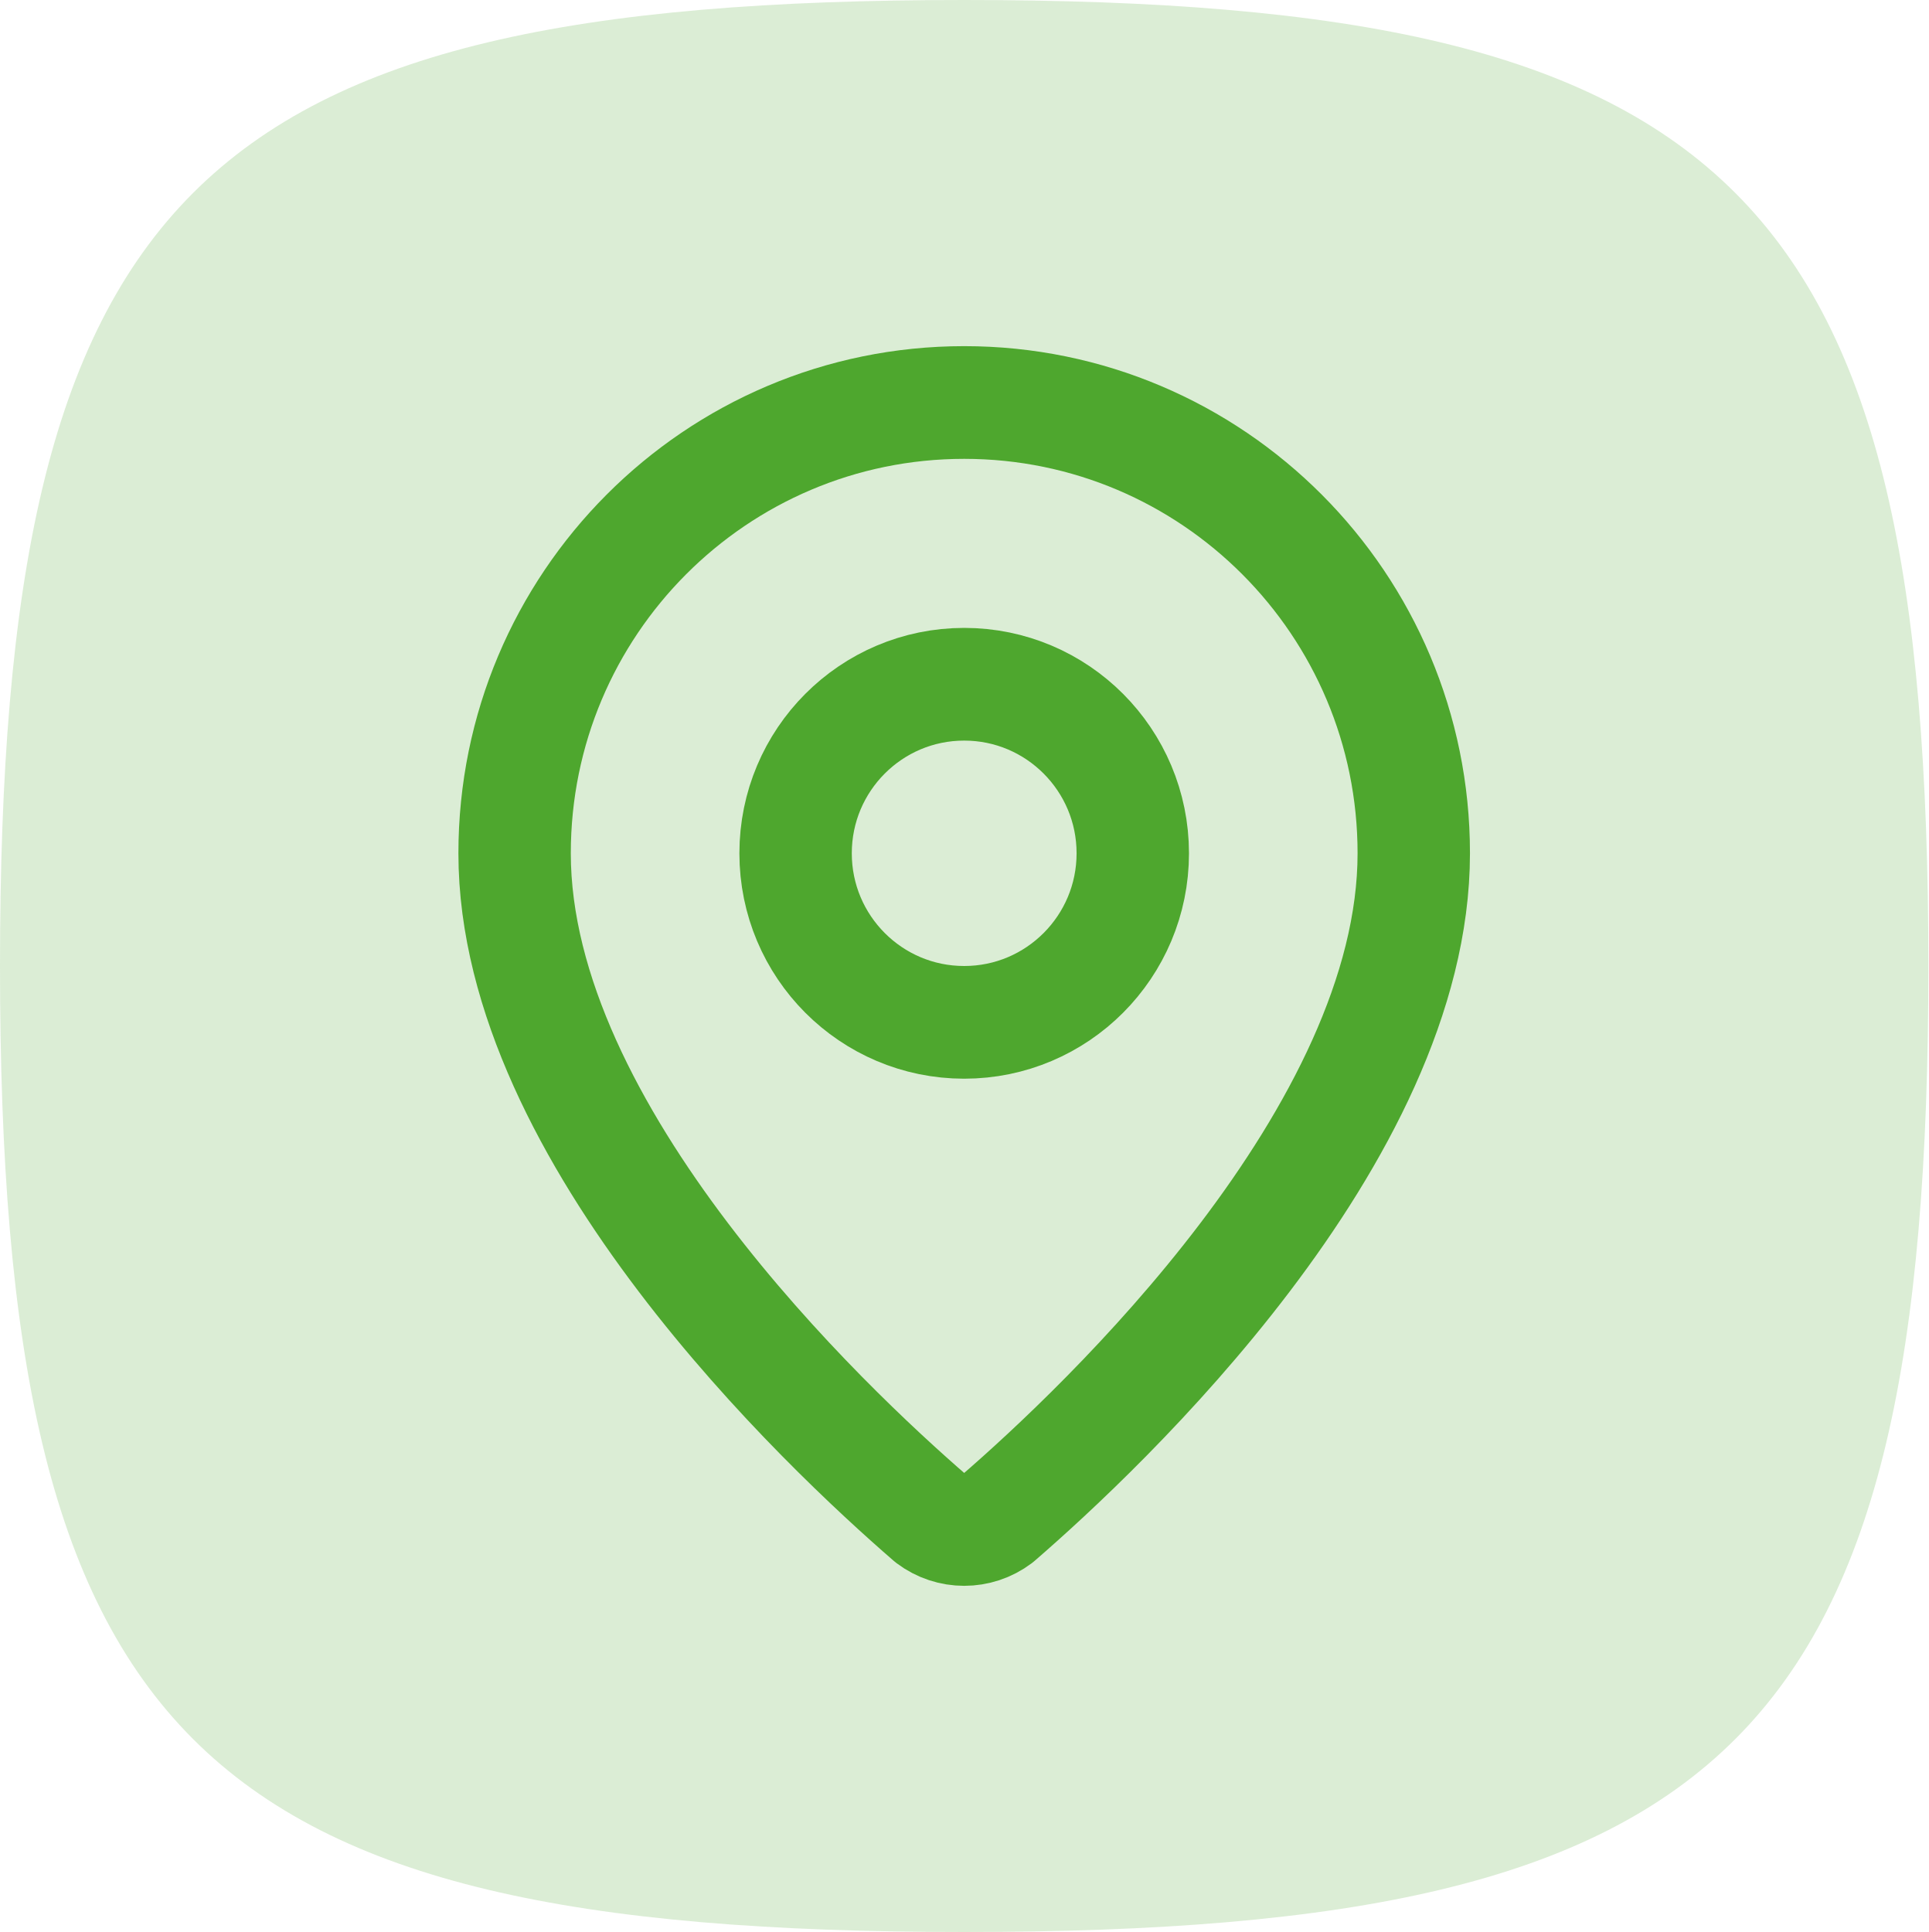
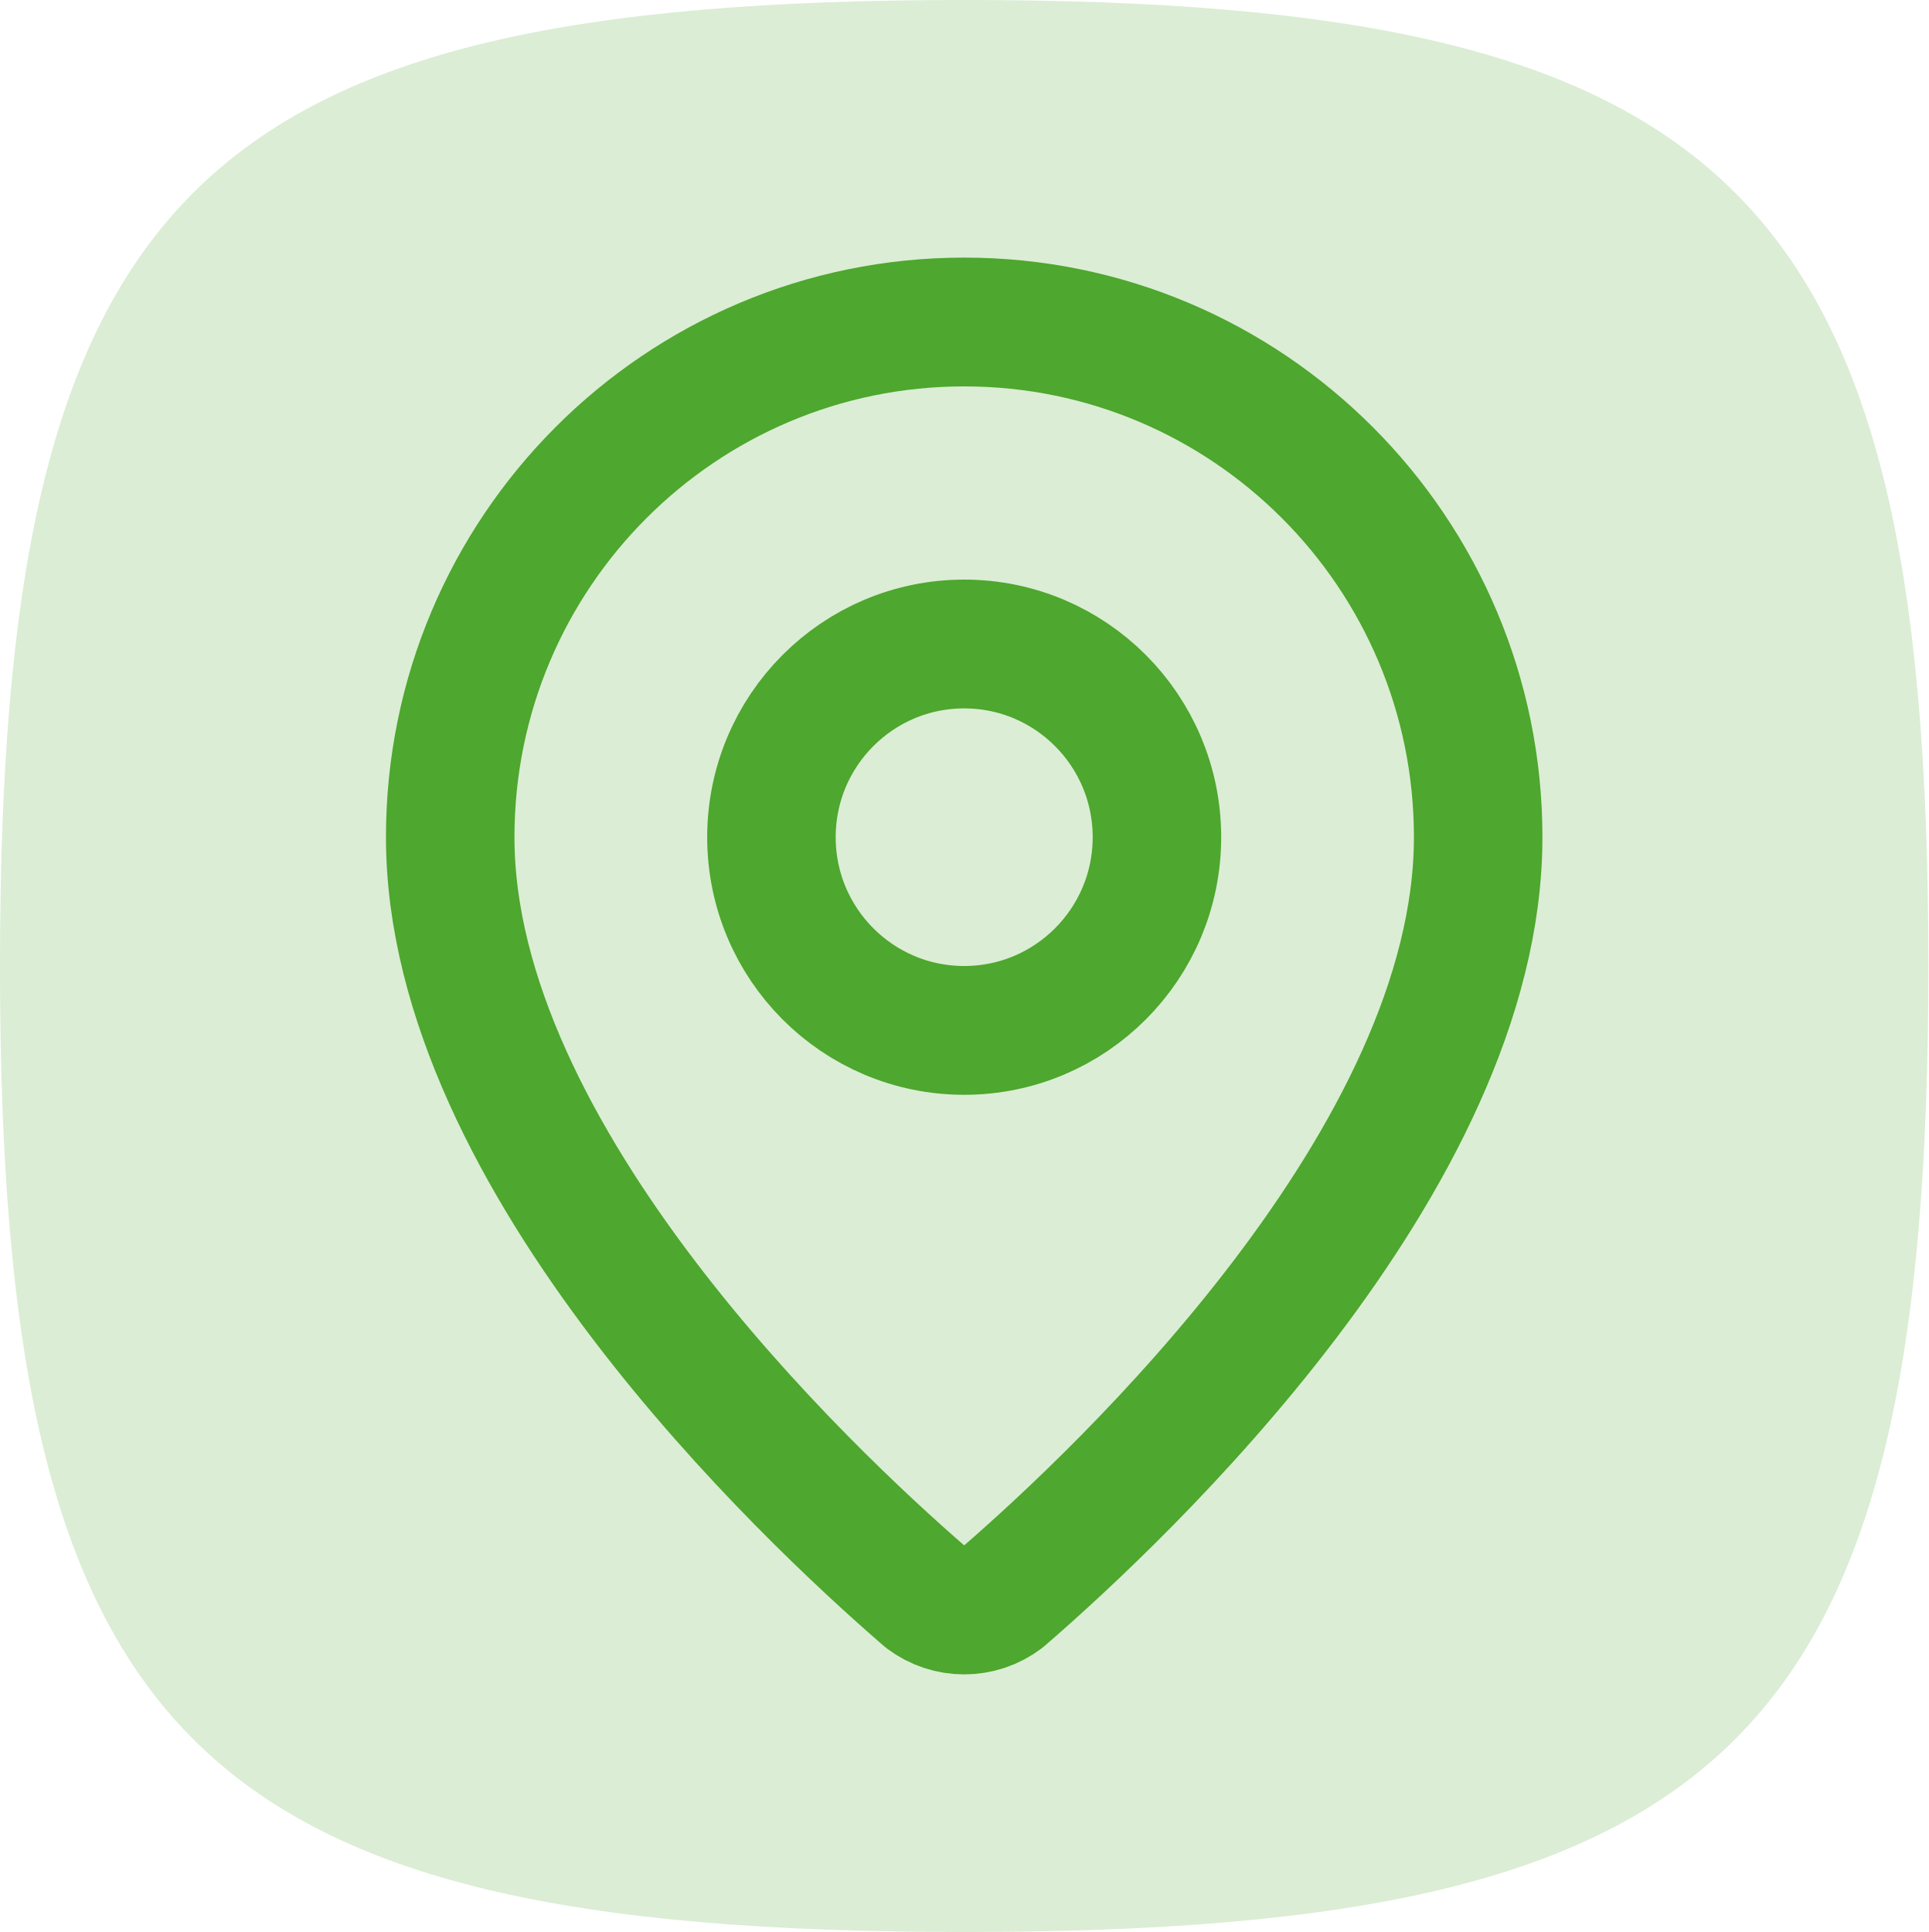
<svg xmlns="http://www.w3.org/2000/svg" width="519" height="520" xml:space="preserve" overflow="hidden">
  <defs>
    <clipPath id="clip0">
      <rect x="797" y="120" width="519" height="520" />
    </clipPath>
  </defs>
  <g clip-path="url(#clip0)" transform="translate(-797 -120)">
    <path d="M797 380C797 172 848.9 120 1056.5 120 1264.1 120 1316 172 1316 380 1316 588 1264.1 640 1056.5 640 848.9 640 797 588 797 380" fill="#4EA72E" fill-rule="evenodd" fill-opacity="0.2" />
    <g>
      <g>
        <g>
-           <path d="M302.5 151.25C302.5 226.769 218.723 305.419 190.59 329.71 185.206 333.759 177.794 333.759 172.41 329.71 144.277 305.419 60.5 226.769 60.5 151.25 60.5 84.424 114.674 30.25 181.5 30.25 248.327 30.25 302.5 84.424 302.5 151.25" stroke="#4EA72E" stroke-width="30.25" stroke-linecap="round" stroke-linejoin="round" fill="none" transform="matrix(1 0 0 1.00275 875 198)" />
-           <path d="M226.875 151.25C226.875 176.31 206.56 196.625 181.5 196.625 156.44 196.625 136.125 176.31 136.125 151.25 136.125 126.19 156.44 105.875 181.5 105.875 206.56 105.875 226.875 126.19 226.875 151.25Z" stroke="#4EA72E" stroke-width="30.25" stroke-linecap="round" stroke-linejoin="round" fill="none" transform="matrix(1 0 0 1.00275 875 198)" />
+           <path d="M345.833 172.917C345.833 259.254 250.055 349.171 217.892 376.941 211.736 381.57 203.263 381.57 197.108 376.941 164.945 349.171 69.167 259.254 69.167 172.917 69.167 96.517 131.101 34.583 207.5 34.583 283.9 34.583 345.833 96.517 345.833 172.917" stroke="#4EA72E" stroke-width="34.583" stroke-linecap="round" stroke-linejoin="round" fill="none" transform="matrix(1 0 0 1.00241 849 172)" />
+           <path d="M259.375 172.917C259.375 201.566 236.15 224.792 207.5 224.792 178.85 224.792 155.625 201.566 155.625 172.917 155.625 144.267 178.85 121.042 207.5 121.042 236.15 121.042 259.375 144.267 259.375 172.917Z" stroke="#4EA72E" stroke-width="34.583" stroke-linecap="round" stroke-linejoin="round" fill="none" transform="matrix(1 0 0 1.00241 849 172)" />
        </g>
      </g>
    </g>
  </g>
</svg>
